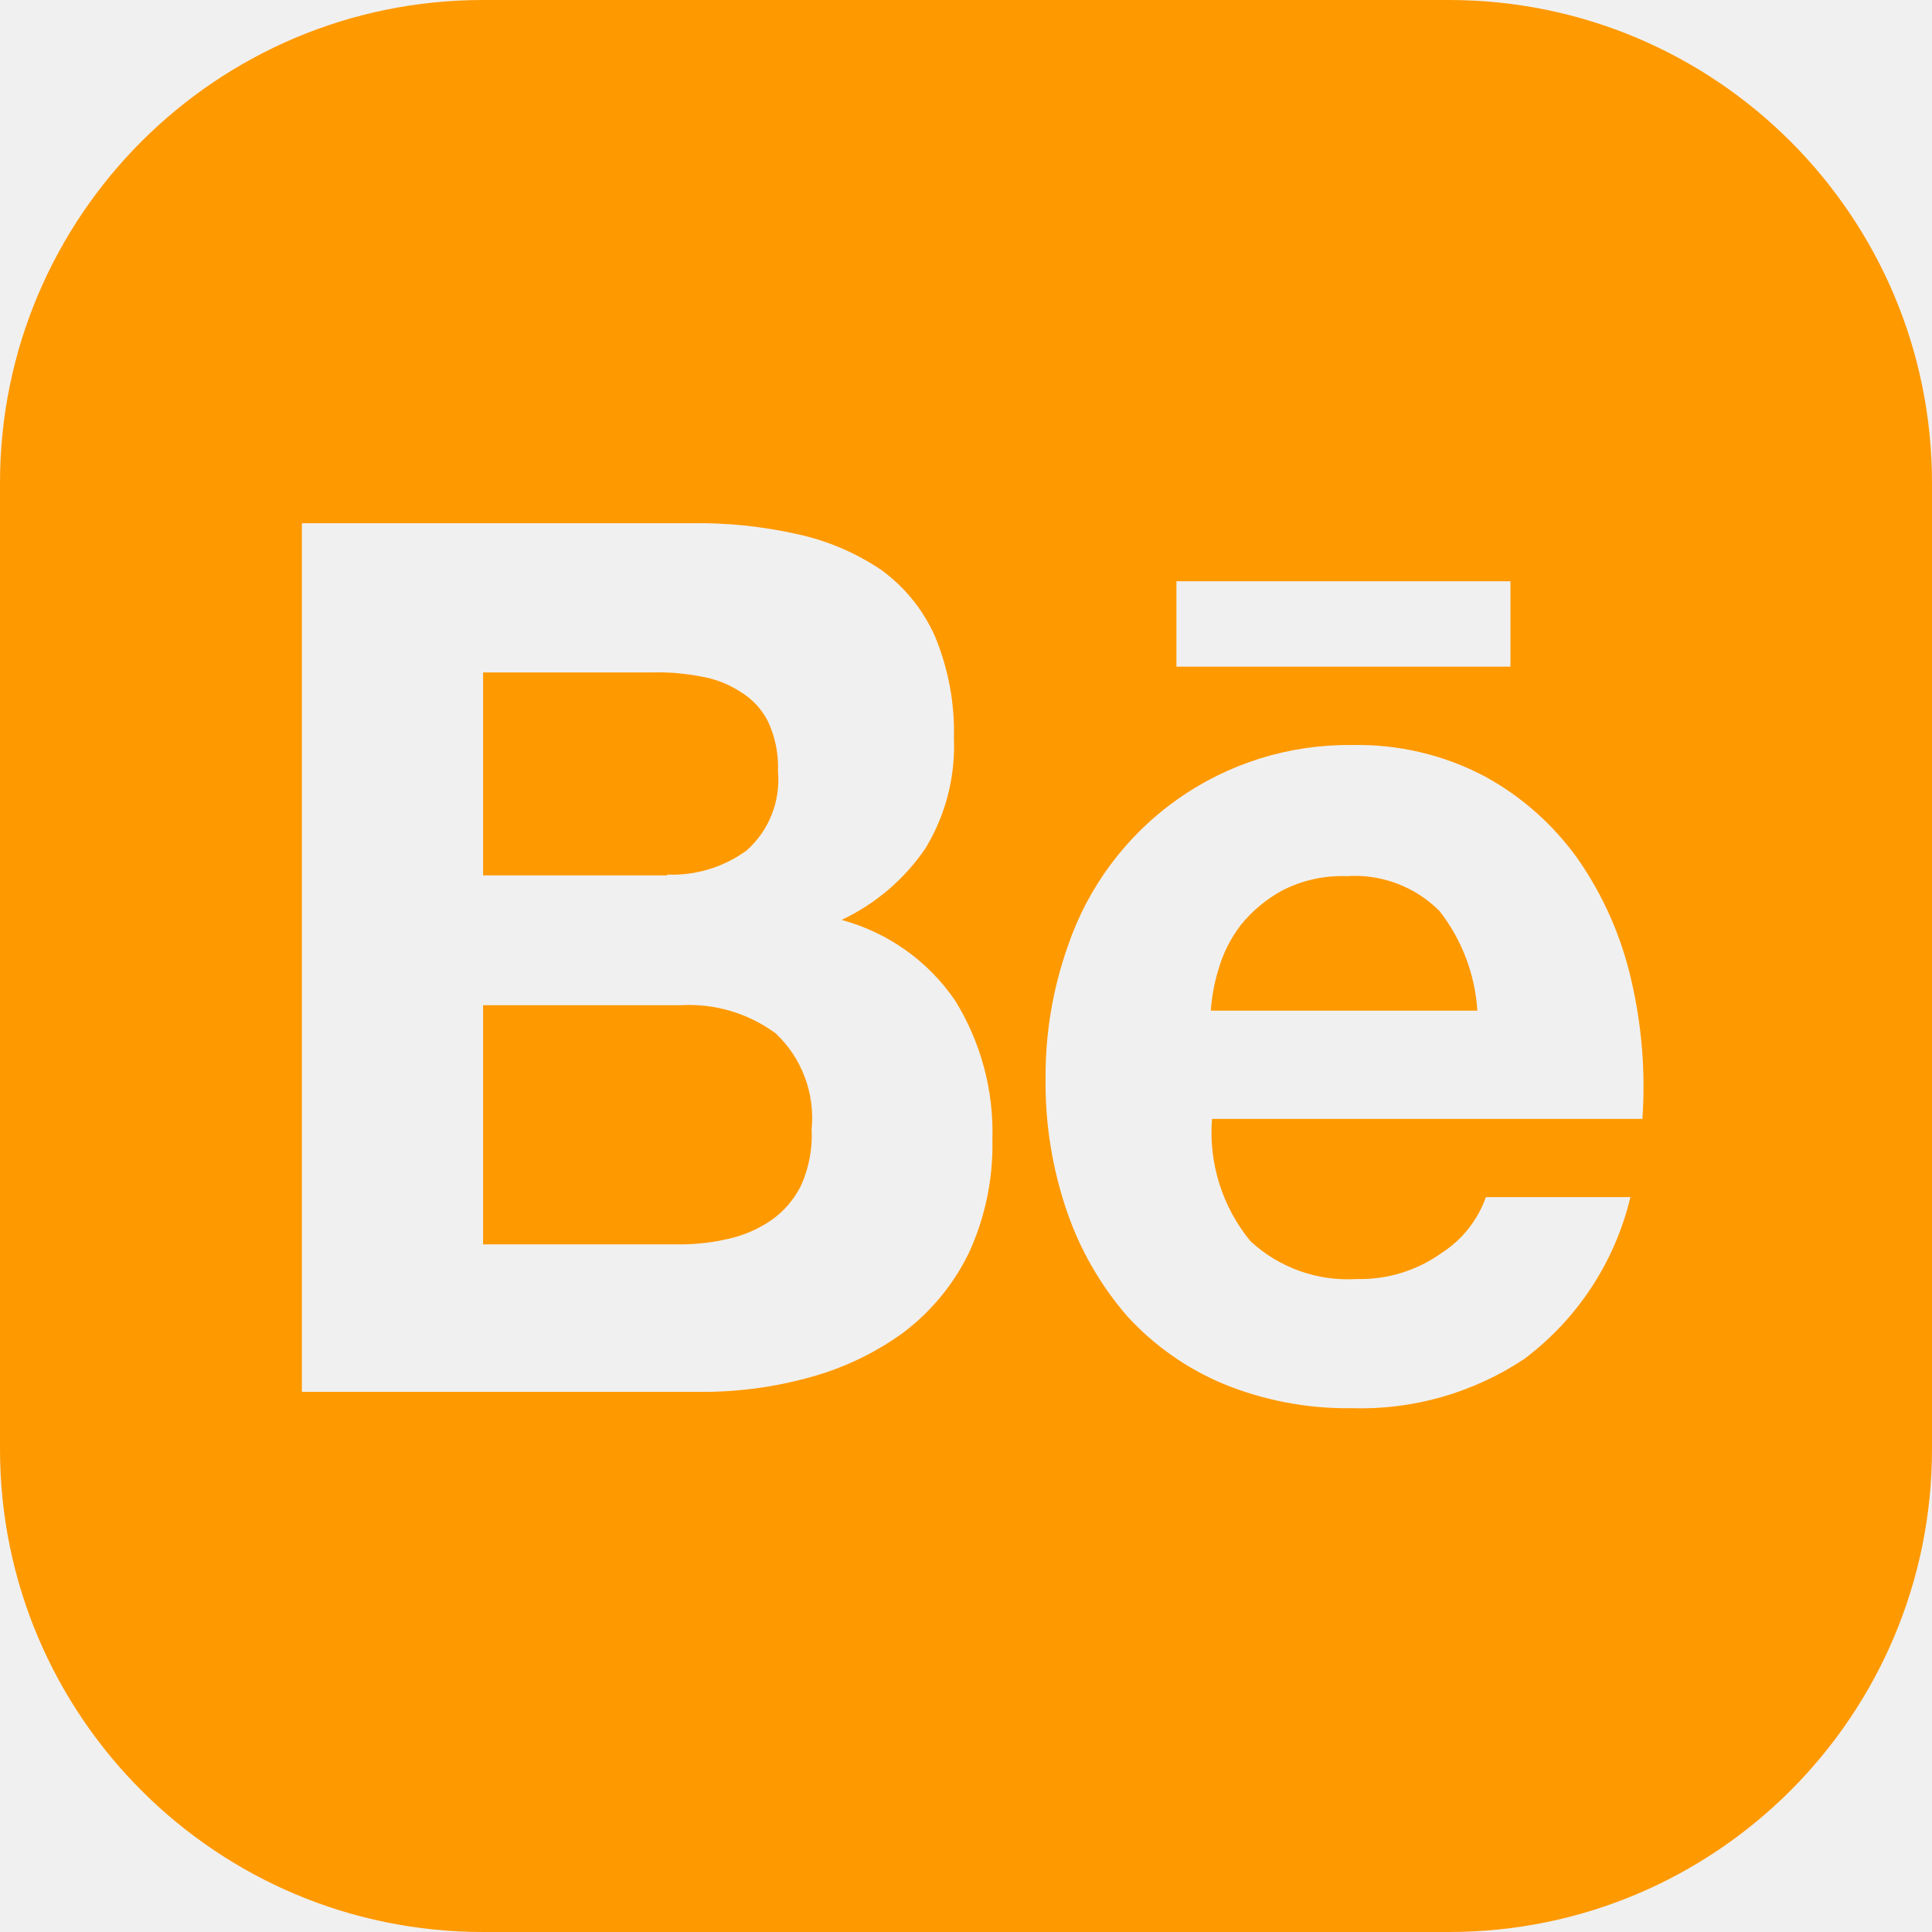
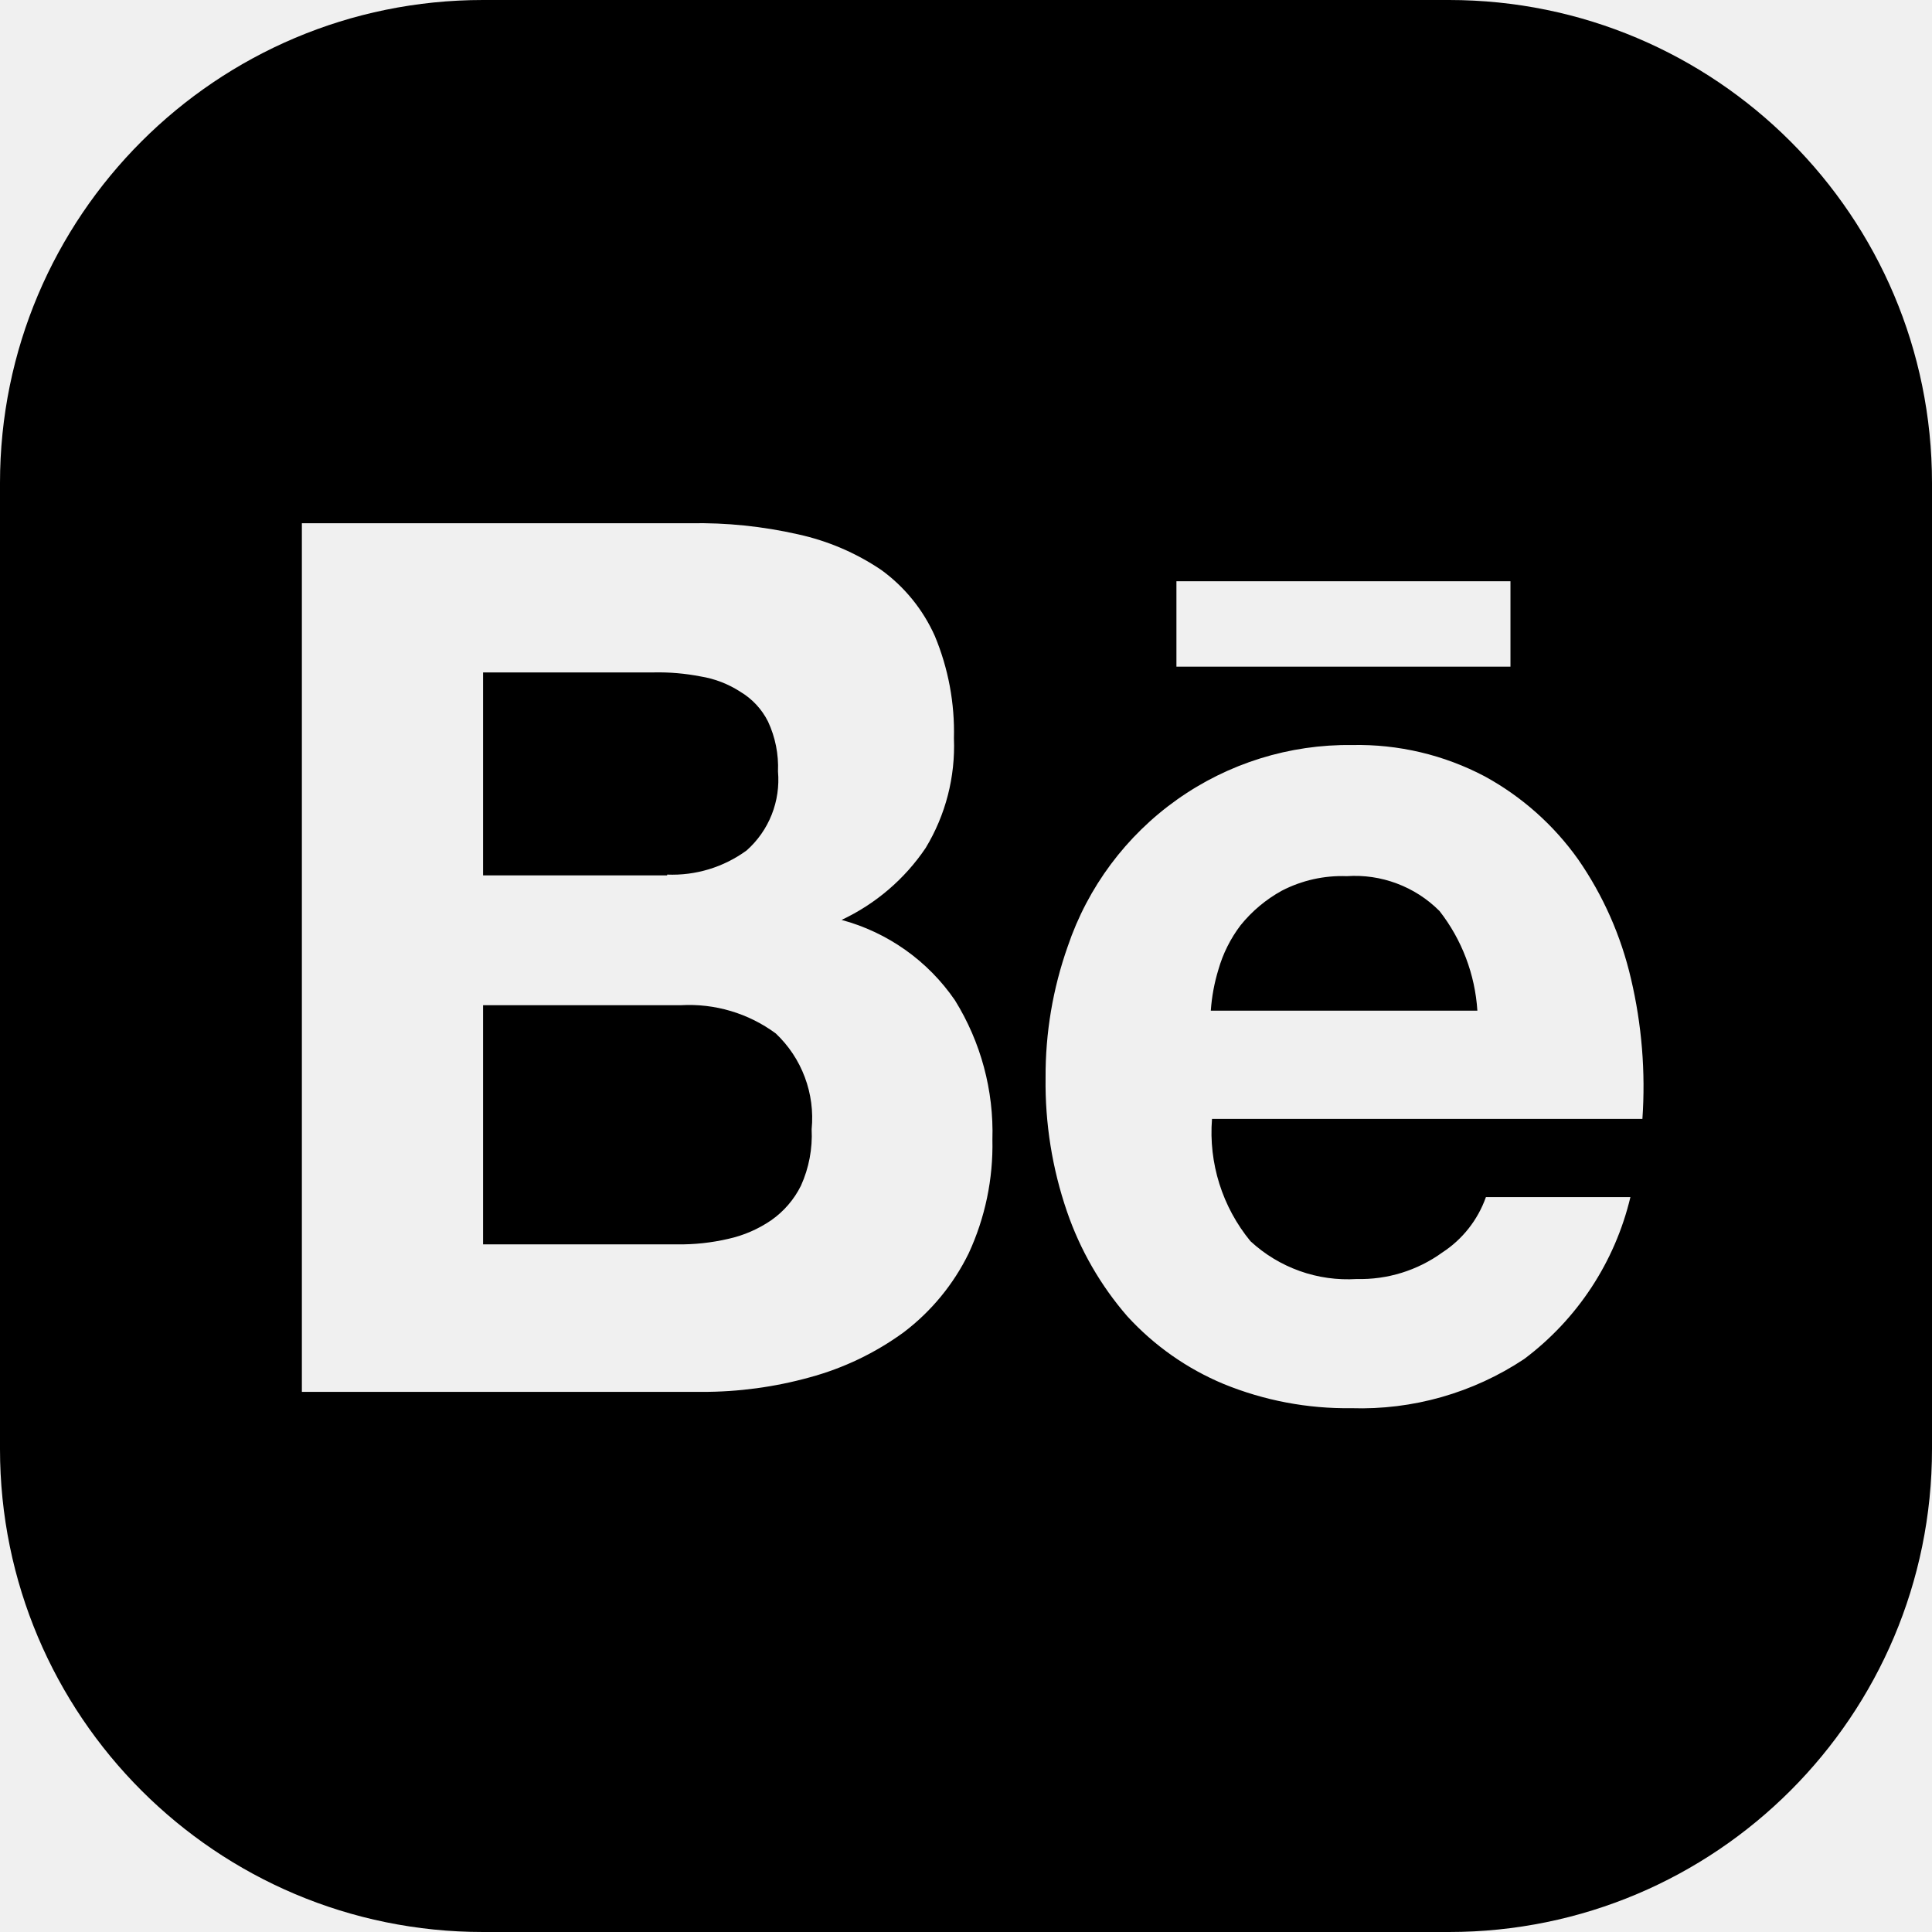
<svg xmlns="http://www.w3.org/2000/svg" width="48" height="48" viewBox="0 0 48 48" fill="none">
  <g clip-path="url(#clip0_6114_2672)">
-     <path fill-rule="evenodd" clip-rule="evenodd" d="M48 0H0V48H48V0ZM17.148 13C18.049 12.983 18.948 13.076 19.827 13.275C20.567 13.437 21.269 13.737 21.896 14.161C22.476 14.582 22.934 15.148 23.226 15.802C23.561 16.607 23.723 17.473 23.7 18.345C23.738 19.301 23.494 20.248 22.998 21.067C22.476 21.841 21.754 22.458 20.909 22.855C22.055 23.164 23.054 23.872 23.725 24.851C24.369 25.889 24.693 27.094 24.656 28.315C24.677 29.288 24.476 30.254 24.067 31.138C23.69 31.909 23.137 32.581 22.453 33.1C21.749 33.613 20.957 33.993 20.116 34.22C19.243 34.462 18.342 34.583 17.437 34.581H7.5V13H17.148ZM16.575 21.729C17.283 21.758 17.979 21.546 18.551 21.128C18.825 20.884 19.038 20.58 19.173 20.239C19.308 19.898 19.361 19.531 19.329 19.166C19.347 18.739 19.262 18.315 19.082 17.928C18.928 17.62 18.689 17.363 18.394 17.187C18.095 16.993 17.759 16.863 17.407 16.806C17.025 16.732 16.637 16.698 16.248 16.706H12.002V21.748H16.575V21.729ZM16.823 30.916C17.25 30.922 17.677 30.876 18.094 30.779C18.475 30.695 18.837 30.538 19.159 30.318C19.474 30.098 19.729 29.802 19.9 29.457C20.098 29.018 20.189 28.538 20.165 28.056C20.208 27.617 20.15 27.175 19.995 26.762C19.841 26.349 19.593 25.977 19.273 25.675C18.593 25.174 17.76 24.926 16.917 24.974H12.002V30.916H16.823ZM31.067 30.837C31.421 31.164 31.837 31.416 32.291 31.578C32.745 31.74 33.227 31.807 33.708 31.777C34.47 31.796 35.217 31.564 35.835 31.117C36.337 30.79 36.717 30.307 36.917 29.742H40.507C40.124 31.351 39.19 32.774 37.867 33.765C36.597 34.608 35.097 35.035 33.574 34.986C32.487 35.001 31.408 34.796 30.402 34.385C29.492 34.006 28.675 33.432 28.009 32.704C27.346 31.941 26.837 31.057 26.509 30.101C26.142 29.032 25.962 27.908 25.977 26.777C25.971 25.666 26.157 24.562 26.527 23.515C27.025 22.041 27.977 20.763 29.247 19.863C30.516 18.964 32.038 18.49 33.593 18.51C34.742 18.486 35.877 18.754 36.893 19.291C37.812 19.794 38.604 20.499 39.21 21.353C39.831 22.249 40.275 23.255 40.521 24.316C40.79 25.456 40.886 26.631 40.805 27.799H30.112C30.025 28.897 30.368 29.986 31.067 30.837ZM35.759 22.629C35.46 22.33 35.1 22.098 34.703 21.95C34.307 21.801 33.884 21.739 33.461 21.768C32.901 21.747 32.345 21.871 31.847 22.129C31.452 22.346 31.104 22.638 30.821 22.989C30.571 23.319 30.384 23.692 30.271 24.089C30.169 24.421 30.106 24.764 30.082 25.11H36.705C36.647 24.207 36.319 23.343 35.762 22.631L35.759 22.629ZM37.527 14.441H29.228V16.563H37.527V14.441Z" fill="#FF9900" />
+     <path fill-rule="evenodd" clip-rule="evenodd" d="M48 0H0V48H48V0ZM17.148 13C18.049 12.983 18.948 13.076 19.827 13.275C20.567 13.437 21.269 13.737 21.896 14.161C22.476 14.582 22.934 15.148 23.226 15.802C23.561 16.607 23.723 17.473 23.7 18.345C23.738 19.301 23.494 20.248 22.998 21.067C22.476 21.841 21.754 22.458 20.909 22.855C22.055 23.164 23.054 23.872 23.725 24.851C24.369 25.889 24.693 27.094 24.656 28.315C24.677 29.288 24.476 30.254 24.067 31.138C23.69 31.909 23.137 32.581 22.453 33.1C21.749 33.613 20.957 33.993 20.116 34.22C19.243 34.462 18.342 34.583 17.437 34.581H7.5V13H17.148ZM16.575 21.729C17.283 21.758 17.979 21.546 18.551 21.128C18.825 20.884 19.038 20.58 19.173 20.239C19.308 19.898 19.361 19.531 19.329 19.166C19.347 18.739 19.262 18.315 19.082 17.928C18.928 17.62 18.689 17.363 18.394 17.187C18.095 16.993 17.759 16.863 17.407 16.806C17.025 16.732 16.637 16.698 16.248 16.706H12.002V21.748H16.575V21.729ZM16.823 30.916C17.25 30.922 17.677 30.876 18.094 30.779C18.475 30.695 18.837 30.538 19.159 30.318C19.474 30.098 19.729 29.802 19.9 29.457C20.098 29.018 20.189 28.538 20.165 28.056C20.208 27.617 20.15 27.175 19.995 26.762C19.841 26.349 19.593 25.977 19.273 25.675C18.593 25.174 17.76 24.926 16.917 24.974H12.002V30.916H16.823ZM31.067 30.837C31.421 31.164 31.837 31.416 32.291 31.578C32.745 31.74 33.227 31.807 33.708 31.777C34.47 31.796 35.217 31.564 35.835 31.117C36.337 30.79 36.717 30.307 36.917 29.742H40.507C40.124 31.351 39.19 32.774 37.867 33.765C36.597 34.608 35.097 35.035 33.574 34.986C32.487 35.001 31.408 34.796 30.402 34.385C29.492 34.006 28.675 33.432 28.009 32.704C27.346 31.941 26.837 31.057 26.509 30.101C26.142 29.032 25.962 27.908 25.977 26.777C25.971 25.666 26.157 24.562 26.527 23.515C27.025 22.041 27.977 20.763 29.247 19.863C30.516 18.964 32.038 18.49 33.593 18.51C34.742 18.486 35.877 18.754 36.893 19.291C37.812 19.794 38.604 20.499 39.21 21.353C39.831 22.249 40.275 23.255 40.521 24.316C40.79 25.456 40.886 26.631 40.805 27.799H30.112C30.025 28.897 30.368 29.986 31.067 30.837ZM35.759 22.629C35.46 22.33 35.1 22.098 34.703 21.95C34.307 21.801 33.884 21.739 33.461 21.768C32.901 21.747 32.345 21.871 31.847 22.129C31.452 22.346 31.104 22.638 30.821 22.989C30.571 23.319 30.384 23.692 30.271 24.089C30.169 24.421 30.106 24.764 30.082 25.11H36.705C36.647 24.207 36.319 23.343 35.762 22.631L35.759 22.629ZM37.527 14.441H29.228V16.563H37.527V14.441Z" fill="currentColor" />
  </g>
  <defs>
    <clipPath id="clip0_6114_2672">
      <rect width="48" height="48" rx="12" fill="white" />
    </clipPath>
  </defs>
</svg>
